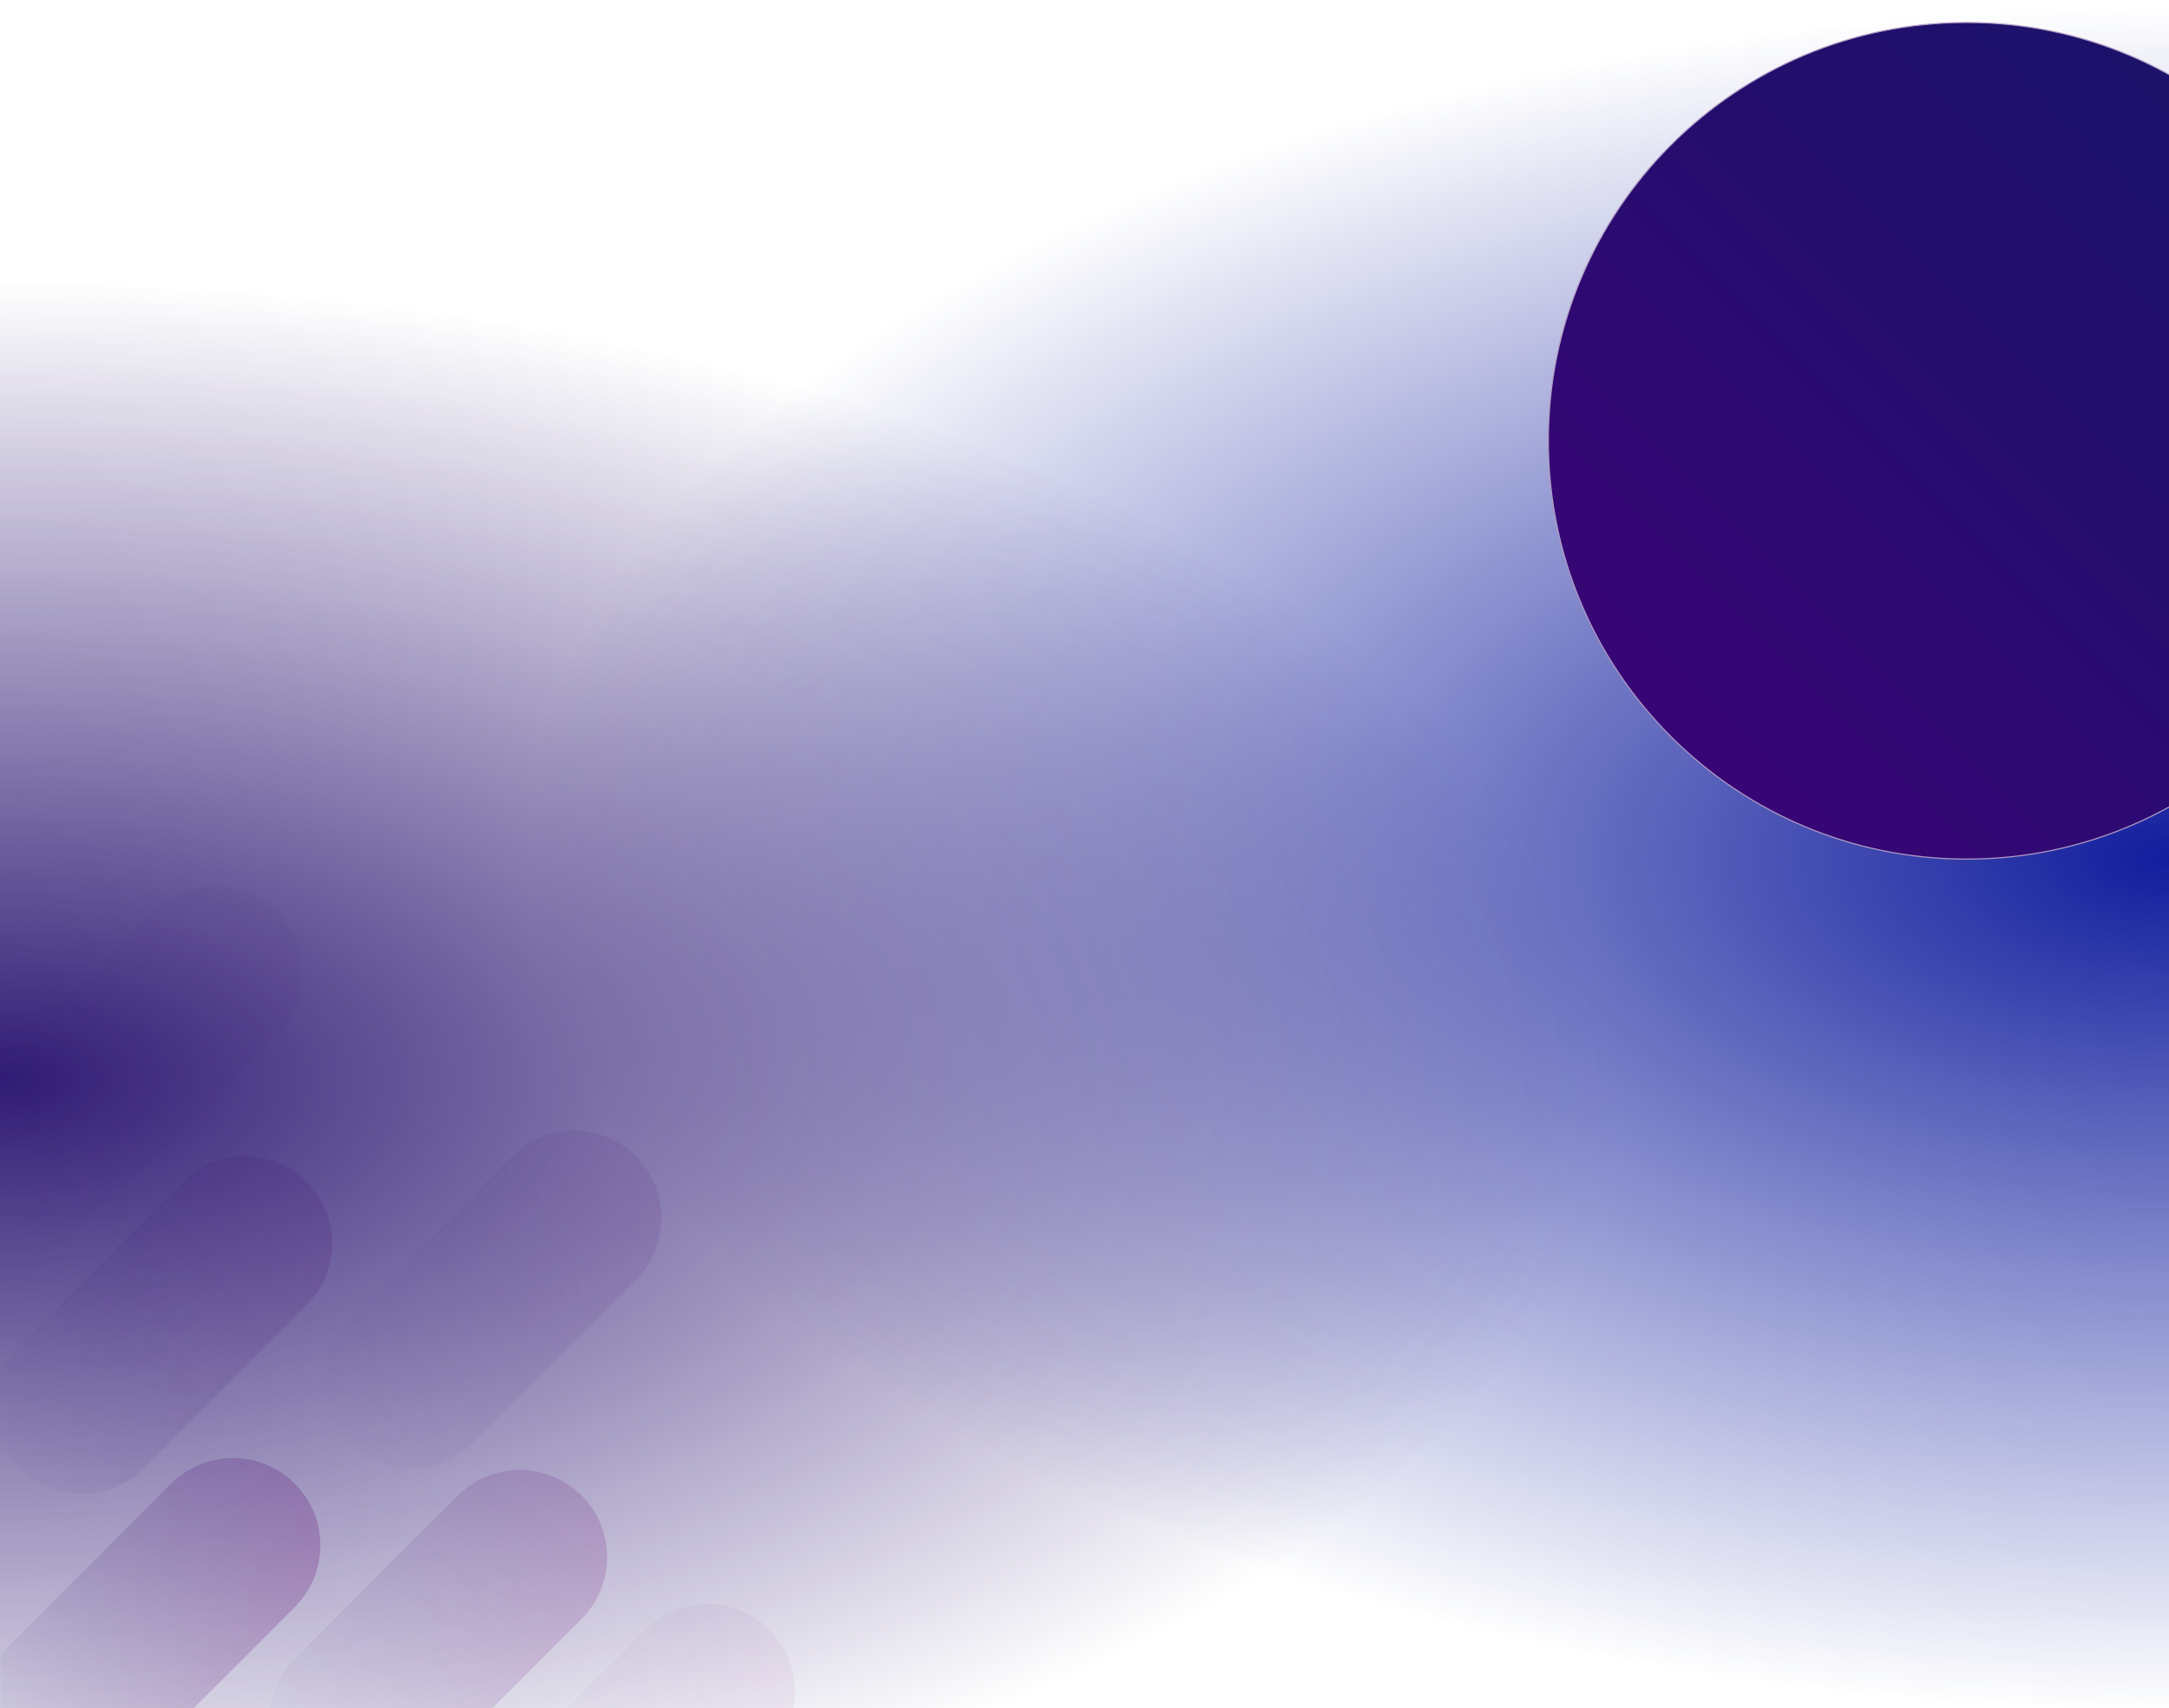
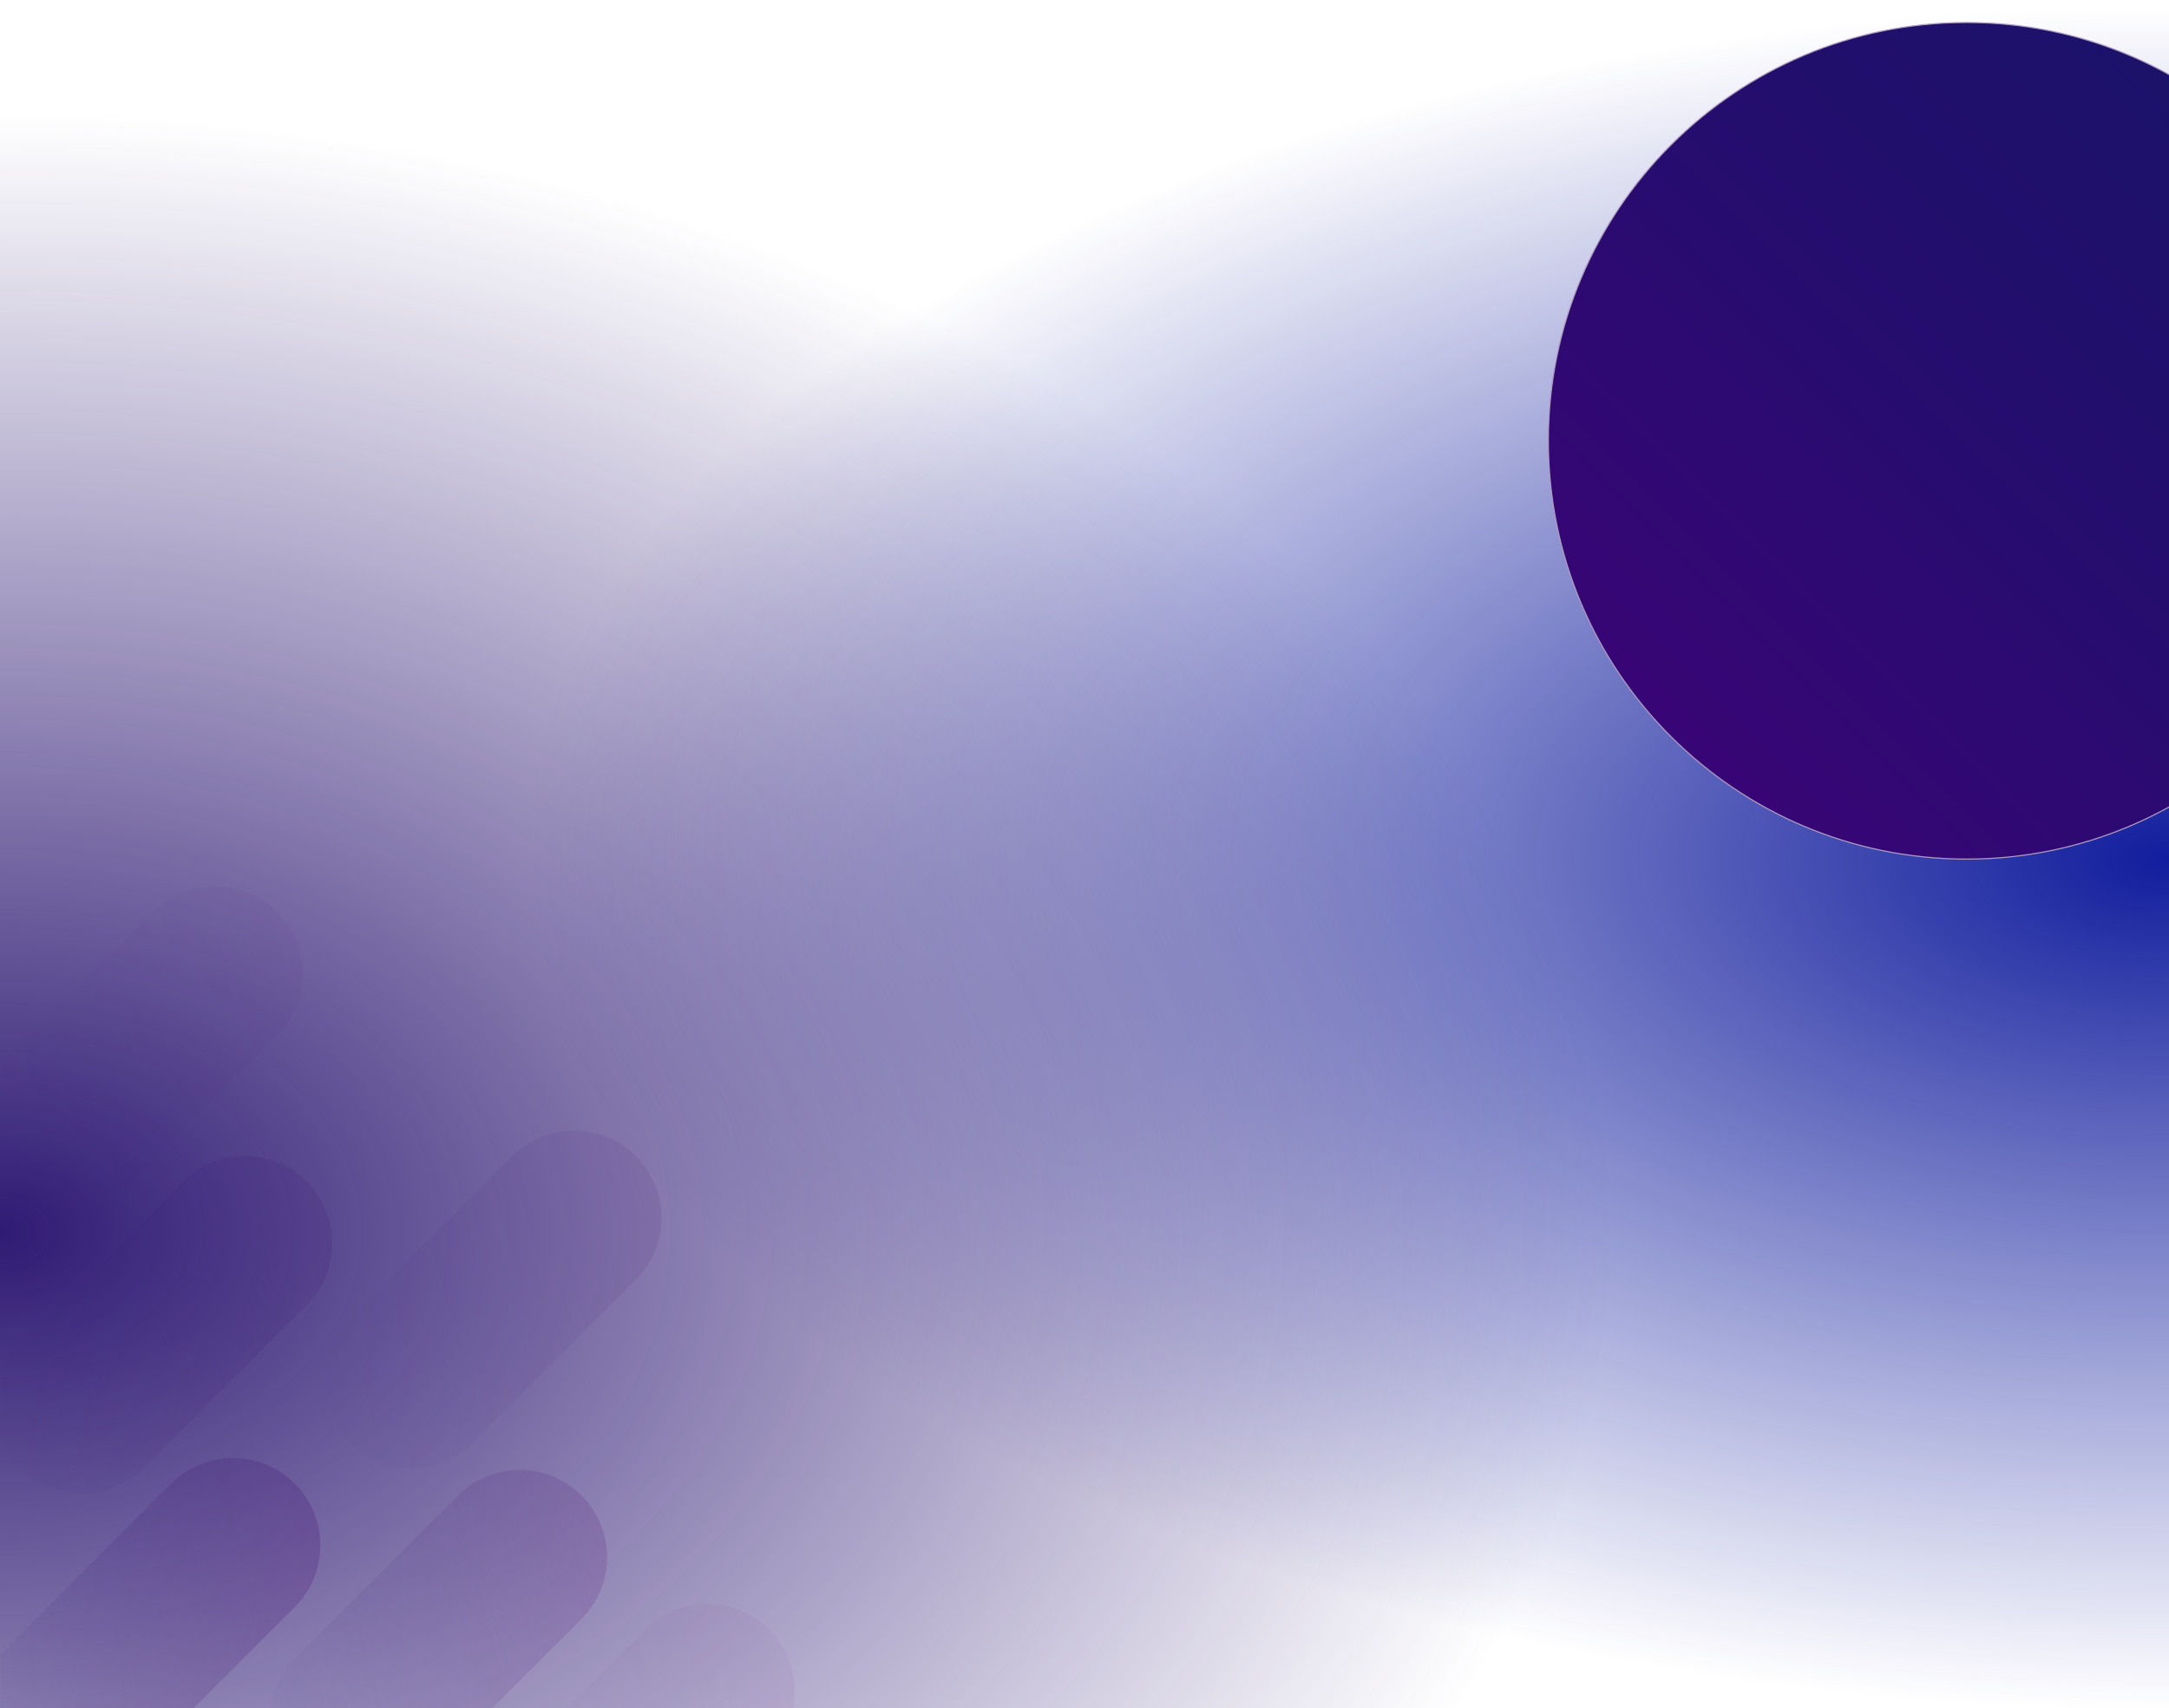
<svg xmlns="http://www.w3.org/2000/svg" xmlns:xlink="http://www.w3.org/1999/xlink" version="1.1" id="Capa_1" x="0px" y="0px" viewBox="0 0 1917.2 1509.4" style="enable-background:new 0 0 1917.2 1509.4;" xml:space="preserve">
  <style type="text/css">
	.st0{fill:url(#SVGID_1_);}
	
- 		.st1{opacity:0.31;clip-path:url(#SVGID_00000160165418974192258080000001561837188852577721_);fill:url(#SVGID_00000010288836228317321300000009696834594010518923_);enable-background:new    ;}
+ 		.st1{opacity:0.31;clip-path:url(#SVGID_00000183934936449875030000000018381007537202323619_);fill:url(#SVGID_00000160874638281078958840000007115650295137561521_);enable-background:new    ;}
	
- 		.st2{opacity:0.13;clip-path:url(#SVGID_00000127731706004923271090000007675196545573987513_);fill:url(#SVGID_00000085247626793643096740000003443393259034318999_);enable-background:new    ;}
+ 		.st2{opacity:0.13;clip-path:url(#SVGID_00000111912636244337391090000017084286684019419811_);fill:url(#SVGID_00000041296003478387524130000006258521917738305950_);enable-background:new    ;}
	
- 		.st3{opacity:6.000000e-02;clip-path:url(#SVGID_00000155856956703435820490000005765902072224782224_);fill:url(#SVGID_00000027589728485822249000000017428211659496543147_);enable-background:new    ;}
+ 		.st3{opacity:6.000000e-02;clip-path:url(#SVGID_00000044868749902003091340000005041877068923591356_);fill:url(#SVGID_00000039837717246348668770000015358540674211425446_);enable-background:new    ;}
	
- 		.st4{opacity:6.000000e-02;clip-path:url(#SVGID_00000007424172867214080680000014979817905606712755_);fill:url(#SVGID_00000036246331320762625660000009673641976779733923_);enable-background:new    ;}
+ 		.st4{opacity:6.000000e-02;clip-path:url(#SVGID_00000101824669829970662000000001151973443717708457_);fill:url(#SVGID_00000054971531242901225330000014944305232309631140_);enable-background:new    ;}
	
- 		.st5{opacity:0.21;clip-path:url(#SVGID_00000132796040235520339540000005686152395969083061_);fill:url(#SVGID_00000004542363888271485770000004264961866984604066_);enable-background:new    ;}
+ 		.st5{opacity:0.21;clip-path:url(#SVGID_00000047744305931425565280000012697651794592264856_);fill:url(#SVGID_00000041286910387577807710000009176548330643184552_);enable-background:new    ;}
	
- 		.st6{opacity:0.21;clip-path:url(#SVGID_00000058571175808599111060000006207515958695191712_);fill:url(#SVGID_00000176029658007279141050000010238724727734203325_);enable-background:new    ;}
- 	.st7{fill:url(#SVGID_00000164487488683898446950000002859902891873786293_);stroke:#AF9AC2;stroke-miterlimit:10;}
- 	.st8{fill:url(#SVGID_00000052078833804371121320000012972905223621607867_);}
+ 		.st6{opacity:0.21;clip-path:url(#SVGID_00000041993864724465170050000000323234153845250199_);fill:url(#SVGID_00000021082013506733932890000016344480543954608777_);enable-background:new    ;}
+ 	.st7{fill:url(#SVGID_00000001628146852199172190000016858646712239642250_);stroke:#AF9AC2;stroke-miterlimit:10;}
+ 	.st8{fill:url(#SVGID_00000062189817166720885280000018347244778458530688_);}
</style>
  <radialGradient id="SVGID_1_" cx="2247.206" cy="711.854" r="851.188" gradientTransform="matrix(1.9971 0 0 -1.0353 -2570.696 1495.982)" gradientUnits="userSpaceOnUse">
    <stop offset="0" style="stop-color:#111D9D" />
    <stop offset="0.855" style="stop-color:#111D9D;stop-opacity:0" />
  </radialGradient>
  <rect y="7.1" class="st0" width="3834.4" height="1503.8" />
  <g>
    <g>
      <defs>
-         <rect id="SVGID_00000031901467391267898060000001620452894689320358_" x="0.4" y="747" width="965.3" height="763.9" />
+         <rect id="SVGID_00000069380925178268397040000016801223802444658367_" x="0.4" y="747" width="965.3" height="763.9" />
      </defs>
-       <clipPath id="SVGID_00000037670908374938340400000003772819702150183075_">
-         <use xlink:href="#SVGID_00000031901467391267898060000001620452894689320358_" style="overflow:visible;" />
+       <clipPath id="SVGID_00000102521717621859611690000014911484590623127430_">
+         <use xlink:href="#SVGID_00000069380925178268397040000016801223802444658367_" style="overflow:visible;" />
      </clipPath>
-       <linearGradient id="SVGID_00000173154538376714745710000012045464349469188225_" gradientUnits="userSpaceOnUse" x1="-1921.772" y1="-4990.845" x2="-2007.471" y2="-5310.681" gradientTransform="matrix(0 -1 1 0 5284.572 -526.2878)">
+       <linearGradient id="SVGID_00000046326082354955904940000011460290477115816082_" gradientUnits="userSpaceOnUse" x1="-1921.772" y1="-4990.845" x2="-2007.471" y2="-5310.681" gradientTransform="matrix(0 -1 1 0 5284.572 -526.2878)">
        <stop offset="0" style="stop-color:#9C2D8D" />
        <stop offset="1" style="stop-color:#311C74;stop-opacity:0.1" />
      </linearGradient>
-       <path style="opacity:0.31;clip-path:url(#SVGID_00000037670908374938340400000003772819702150183075_);fill:url(#SVGID_00000173154538376714745710000012045464349469188225_);enable-background:new    ;" d="    M151.3,1311.6L7.1,1455.8c-30.2,30.2-30.2,79,0,109.2l0,0c30.2,30.2,79,30.2,109.2,0l144.2-144.2c30.2-30.2,30.2-79,0-109.2l0,0    C230.4,1281.5,181.5,1281.5,151.3,1311.6z" />
+       <path style="opacity:0.31;clip-path:url(#SVGID_00000102521717621859611690000014911484590623127430_);fill:url(#SVGID_00000046326082354955904940000011460290477115816082_);enable-background:new    ;" d="    M151.3,1311.6L7.1,1455.8c-30.2,30.2-30.2,79,0,109.2l0,0c30.2,30.2,79,30.2,109.2,0l144.2-144.2c30.2-30.2,30.2-79,0-109.2l0,0    C230.4,1281.5,181.5,1281.5,151.3,1311.6z" />
    </g>
    <g>
      <defs>
-         <rect id="SVGID_00000048464597590805666800000003458933897441156275_" x="0.4" y="747" width="965.3" height="763.9" />
+         <rect id="SVGID_00000016771856871778116120000015331954625252636291_" x="0.4" y="747" width="965.3" height="763.9" />
      </defs>
-       <clipPath id="SVGID_00000018195476758926948140000005046347940197195959_">
-         <use xlink:href="#SVGID_00000048464597590805666800000003458933897441156275_" style="overflow:visible;" />
+       <clipPath id="SVGID_00000019680113130926888200000008440701829409243060_">
+         <use xlink:href="#SVGID_00000016771856871778116120000015331954625252636291_" style="overflow:visible;" />
      </clipPath>
-       <linearGradient id="SVGID_00000022538397133263379480000008543292891538640780_" gradientUnits="userSpaceOnUse" x1="-1632.272" y1="-4689.345" x2="-1717.971" y2="-5009.181" gradientTransform="matrix(0 -1 1 0 5284.572 -526.2878)">
+       <linearGradient id="SVGID_00000093863036656790579400000004756158620578351286_" gradientUnits="userSpaceOnUse" x1="-1632.272" y1="-4689.345" x2="-1717.971" y2="-5009.181" gradientTransform="matrix(0 -1 1 0 5284.572 -526.2878)">
        <stop offset="0" style="stop-color:#9C2D8D" />
        <stop offset="1" style="stop-color:#311C74;stop-opacity:0.1" />
      </linearGradient>
-       <path style="opacity:0.13;clip-path:url(#SVGID_00000018195476758926948140000005046347940197195959_);fill:url(#SVGID_00000022538397133263379480000008543292891538640780_);enable-background:new    ;" d="    M452.8,1022.1l-144.2,144.2c-30.2,30.2-30.2,79,0,109.2l0,0c30.2,30.2,79,30.2,109.2,0L562,1131.3c30.2-30.2,30.2-79,0-109.2l0,0    C531.9,992,483,992,452.8,1022.1z" />
+       <path style="opacity:0.13;clip-path:url(#SVGID_00000019680113130926888200000008440701829409243060_);fill:url(#SVGID_00000093863036656790579400000004756158620578351286_);enable-background:new    ;" d="    M452.8,1022.1l-144.2,144.2c-30.2,30.2-30.2,79,0,109.2l0,0c30.2,30.2,79,30.2,109.2,0L562,1131.3c30.2-30.2,30.2-79,0-109.2l0,0    C531.9,992,483,992,452.8,1022.1z" />
    </g>
    <g>
      <defs>
-         <rect id="SVGID_00000111186308576254724090000015915577565104394886_" x="0.4" y="747" width="965.3" height="763.9" />
+         <rect id="SVGID_00000175316079117194880710000017064578952297885834_" x="0.4" y="747" width="965.3" height="763.9" />
      </defs>
-       <clipPath id="SVGID_00000160188606474675927160000008344842396242429340_">
-         <use xlink:href="#SVGID_00000111186308576254724090000015915577565104394886_" style="overflow:visible;" />
+       <clipPath id="SVGID_00000106826939610104620600000004526008599603235970_">
+         <use xlink:href="#SVGID_00000175316079117194880710000017064578952297885834_" style="overflow:visible;" />
      </clipPath>
-       <linearGradient id="SVGID_00000147904675357338117970000012345560919381014709_" gradientUnits="userSpaceOnUse" x1="-1416.263" y1="-5006.547" x2="-1501.963" y2="-5326.383" gradientTransform="matrix(0 -1 1 0 5284.572 -526.2878)">
+       <linearGradient id="SVGID_00000131337628929283218690000012433980182839874972_" gradientUnits="userSpaceOnUse" x1="-1416.263" y1="-5006.547" x2="-1501.963" y2="-5326.383" gradientTransform="matrix(0 -1 1 0 5284.572 -526.2878)">
        <stop offset="0" style="stop-color:#9C2D8D" />
        <stop offset="1" style="stop-color:#311C74;stop-opacity:0.1" />
      </linearGradient>
-       <path style="opacity:6.000000e-02;clip-path:url(#SVGID_00000160188606474675927160000008344842396242429340_);fill:url(#SVGID_00000147904675357338117970000012345560919381014709_);enable-background:new    ;" d="    M135.6,806.1L-8.6,950.3c-30.2,30.2-30.2,79,0,109.2l0,0c30.2,30.2,79,30.2,109.2,0l144.2-144.2c30.2-30.2,30.2-79,0-109.2l0,0    C214.6,776,165.7,776,135.6,806.1z" />
+       <path style="opacity:6.000000e-02;clip-path:url(#SVGID_00000106826939610104620600000004526008599603235970_);fill:url(#SVGID_00000131337628929283218690000012433980182839874972_);enable-background:new    ;" d="    M135.6,806.1L-8.6,950.3c-30.2,30.2-30.2,79,0,109.2l0,0c30.2,30.2,79,30.2,109.2,0l144.2-144.2c30.2-30.2,30.2-79,0-109.2l0,0    C214.6,776,165.7,776,135.6,806.1z" />
    </g>
    <g>
      <defs>
-         <rect id="SVGID_00000029728975046165084560000009720880034771549342_" x="0.4" y="747" width="965.3" height="763.9" />
+         <rect id="SVGID_00000067956153703599023690000001890632186387504015_" x="0.4" y="747" width="965.3" height="763.9" />
      </defs>
-       <clipPath id="SVGID_00000044178240812771298260000013199482552821421193_">
-         <use xlink:href="#SVGID_00000029728975046165084560000009720880034771549342_" style="overflow:visible;" />
+       <clipPath id="SVGID_00000160191626880064619140000013407264592959354794_">
+         <use xlink:href="#SVGID_00000067956153703599023690000001890632186387504015_" style="overflow:visible;" />
      </clipPath>
-       <linearGradient id="SVGID_00000162310765035100314780000004673192474488107187_" gradientUnits="userSpaceOnUse" x1="-2050.763" y1="-4571.547" x2="-2136.463" y2="-4891.383" gradientTransform="matrix(0 -1 1 0 5284.572 -526.2878)">
+       <linearGradient id="SVGID_00000013887410371892000890000004291697236872713143_" gradientUnits="userSpaceOnUse" x1="-2050.763" y1="-4571.547" x2="-2136.463" y2="-4891.383" gradientTransform="matrix(0 -1 1 0 5284.572 -526.2878)">
        <stop offset="0" style="stop-color:#9C2D8D" />
        <stop offset="1" style="stop-color:#311C74;stop-opacity:0.1" />
      </linearGradient>
-       <path style="opacity:6.000000e-02;clip-path:url(#SVGID_00000044178240812771298260000013199482552821421193_);fill:url(#SVGID_00000162310765035100314780000004673192474488107187_);enable-background:new    ;" d="    M570.6,1440.6l-144.2,144.2c-30.2,30.2-30.2,79,0,109.2l0,0c30.2,30.2,79,30.2,109.2,0l144.2-144.2c30.2-30.2,30.2-79,0-109.2l0,0    C649.6,1410.5,600.7,1410.5,570.6,1440.6z" />
+       <path style="opacity:6.000000e-02;clip-path:url(#SVGID_00000160191626880064619140000013407264592959354794_);fill:url(#SVGID_00000013887410371892000890000004291697236872713143_);enable-background:new    ;" d="    M570.6,1440.6l-144.2,144.2c-30.2,30.2-30.2,79,0,109.2l0,0c30.2,30.2,79,30.2,109.2,0l144.2-144.2c30.2-30.2,30.2-79,0-109.2l0,0    C649.6,1410.5,600.7,1410.5,570.6,1440.6z" />
    </g>
    <g>
      <defs>
-         <rect id="SVGID_00000097501820800983715130000013047106382766302094_" x="0.4" y="747" width="965.3" height="763.9" />
+         <rect id="SVGID_00000156552984659952815730000012226173546286887049_" x="0.4" y="747" width="965.3" height="763.9" />
      </defs>
-       <clipPath id="SVGID_00000102504241548467097390000010738330445444860314_">
-         <use xlink:href="#SVGID_00000097501820800983715130000013047106382766302094_" style="overflow:visible;" />
+       <clipPath id="SVGID_00000164487576233698773550000005340736070011605420_">
+         <use xlink:href="#SVGID_00000156552984659952815730000012226173546286887049_" style="overflow:visible;" />
      </clipPath>
-       <linearGradient id="SVGID_00000054263073472321605410000001916010429051369104_" gradientUnits="userSpaceOnUse" x1="-1932.272" y1="-4737.345" x2="-2017.971" y2="-5057.181" gradientTransform="matrix(0 -1 1 0 5284.572 -526.2878)">
+       <linearGradient id="SVGID_00000048468978004129740470000008765467461145241493_" gradientUnits="userSpaceOnUse" x1="-1932.272" y1="-4737.345" x2="-2017.971" y2="-5057.181" gradientTransform="matrix(0 -1 1 0 5284.572 -526.2878)">
        <stop offset="0" style="stop-color:#9C2D8D" />
        <stop offset="1" style="stop-color:#311C74;stop-opacity:0.1" />
      </linearGradient>
-       <path style="opacity:0.21;clip-path:url(#SVGID_00000102504241548467097390000010738330445444860314_);fill:url(#SVGID_00000054263073472321605410000001916010429051369104_);enable-background:new    ;" d="    M404.8,1322.1l-144.2,144.2c-30.2,30.2-30.2,79,0,109.2l0,0c30.2,30.2,79,30.2,109.2,0L514,1431.3c30.2-30.2,30.2-79,0-109.2l0,0    C483.9,1292,435,1292,404.8,1322.1z" />
+       <path style="opacity:0.21;clip-path:url(#SVGID_00000164487576233698773550000005340736070011605420_);fill:url(#SVGID_00000048468978004129740470000008765467461145241493_);enable-background:new    ;" d="    M404.8,1322.1l-144.2,144.2c-30.2,30.2-30.2,79,0,109.2l0,0c30.2,30.2,79,30.2,109.2,0L514,1431.3c30.2-30.2,30.2-79,0-109.2l0,0    C483.9,1292,435,1292,404.8,1322.1z" />
    </g>
    <g>
      <defs>
-         <rect id="SVGID_00000168082470155632215810000013644318277495650701_" x="0.4" y="747" width="965.3" height="763.9" />
+         <rect id="SVGID_00000137126241935573800370000000351580483581305767_" x="0.4" y="747" width="965.3" height="763.9" />
      </defs>
-       <clipPath id="SVGID_00000174561106622274295410000017090322114077588124_">
-         <use xlink:href="#SVGID_00000168082470155632215810000013644318277495650701_" style="overflow:visible;" />
+       <clipPath id="SVGID_00000029012680640753360560000015741524192385073033_">
+         <use xlink:href="#SVGID_00000137126241935573800370000000351580483581305767_" style="overflow:visible;" />
      </clipPath>
-       <linearGradient id="SVGID_00000147220028286041529570000002393291467679840676_" gradientUnits="userSpaceOnUse" x1="-1654.772" y1="-4980.345" x2="-1740.471" y2="-5300.181" gradientTransform="matrix(0 -1 1 0 5284.572 -526.2878)">
+       <linearGradient id="SVGID_00000143604892805817083810000013810757357795153293_" gradientUnits="userSpaceOnUse" x1="-1654.772" y1="-4980.345" x2="-1740.471" y2="-5300.181" gradientTransform="matrix(0 -1 1 0 5284.572 -526.2878)">
        <stop offset="0" style="stop-color:#9C2D8D" />
        <stop offset="1" style="stop-color:#311C74;stop-opacity:0.1" />
      </linearGradient>
-       <path style="opacity:0.21;clip-path:url(#SVGID_00000174561106622274295410000017090322114077588124_);fill:url(#SVGID_00000147220028286041529570000002393291467679840676_);enable-background:new    ;" d="    M161.8,1044.6L17.6,1188.8c-30.2,30.2-30.2,79,0,109.2l0,0c30.2,30.2,79,30.2,109.2,0L271,1153.8c30.2-30.2,30.2-79,0-109.2l0,0    C240.9,1014.5,192,1014.5,161.8,1044.6z" />
+       <path style="opacity:0.21;clip-path:url(#SVGID_00000029012680640753360560000015741524192385073033_);fill:url(#SVGID_00000143604892805817083810000013810757357795153293_);enable-background:new    ;" d="    M161.8,1044.6L17.6,1188.8c-30.2,30.2-30.2,79,0,109.2l0,0c30.2,30.2,79,30.2,109.2,0L271,1153.8c30.2-30.2,30.2-79,0-109.2l0,0    C240.9,1014.5,192,1014.5,161.8,1044.6z" />
    </g>
  </g>
-   <linearGradient id="SVGID_00000148639758821463159050000010695428669707862719_" gradientUnits="userSpaceOnUse" x1="1476.912" y1="856.702" x2="1999.888" y2="1379.678" gradientTransform="matrix(1 0 0 -1 0 1507.89)">
+   <linearGradient id="SVGID_00000122685460778436769880000004221541889515333289_" gradientUnits="userSpaceOnUse" x1="1476.912" y1="856.702" x2="1999.888" y2="1379.678" gradientTransform="matrix(1 0 0 -1 0 1507.89)">
    <stop offset="0" style="stop-color:#380576" />
    <stop offset="0.594" style="stop-color:#230E6D" />
    <stop offset="1" style="stop-color:#1B126A" />
  </linearGradient>
-   <circle style="fill:url(#SVGID_00000148639758821463159050000010695428669707862719_);stroke:#AF9AC2;stroke-miterlimit:10;" cx="1738.4" cy="389.7" r="369.8" />
-   <radialGradient id="SVGID_00000125569415483706001010000013453684810020904327_" cx="1287.415" cy="520.132" r="851.17" gradientTransform="matrix(1.9971 0 0 -0.9904 -2570.696 1469.526)" gradientUnits="userSpaceOnUse">
+   <circle style="fill:url(#SVGID_00000122685460778436769880000004221541889515333289_);stroke:#AF9AC2;stroke-miterlimit:10;" cx="1738.4" cy="389.7" r="369.8" />
+   <radialGradient id="SVGID_00000006686008241923600930000005376879549626129049_" cx="1287.415" cy="631.086" r="851.17" gradientTransform="matrix(1.9971 0 0 -1.3878 -2570.696 1964.803)" gradientUnits="userSpaceOnUse">
    <stop offset="0" style="stop-color:#2F1B74" />
    <stop offset="0.838" style="stop-color:#2F1B74;stop-opacity:0" />
  </radialGradient>
-   <rect x="-1916.8" y="235.1" style="fill:url(#SVGID_00000125569415483706001010000013453684810020904327_);" width="3834.4" height="1438.5" />
+   <rect x="-1916.8" y="81.2" style="fill:url(#SVGID_00000006686008241923600930000005376879549626129049_);" width="3834.4" height="2015.7" />
</svg>
